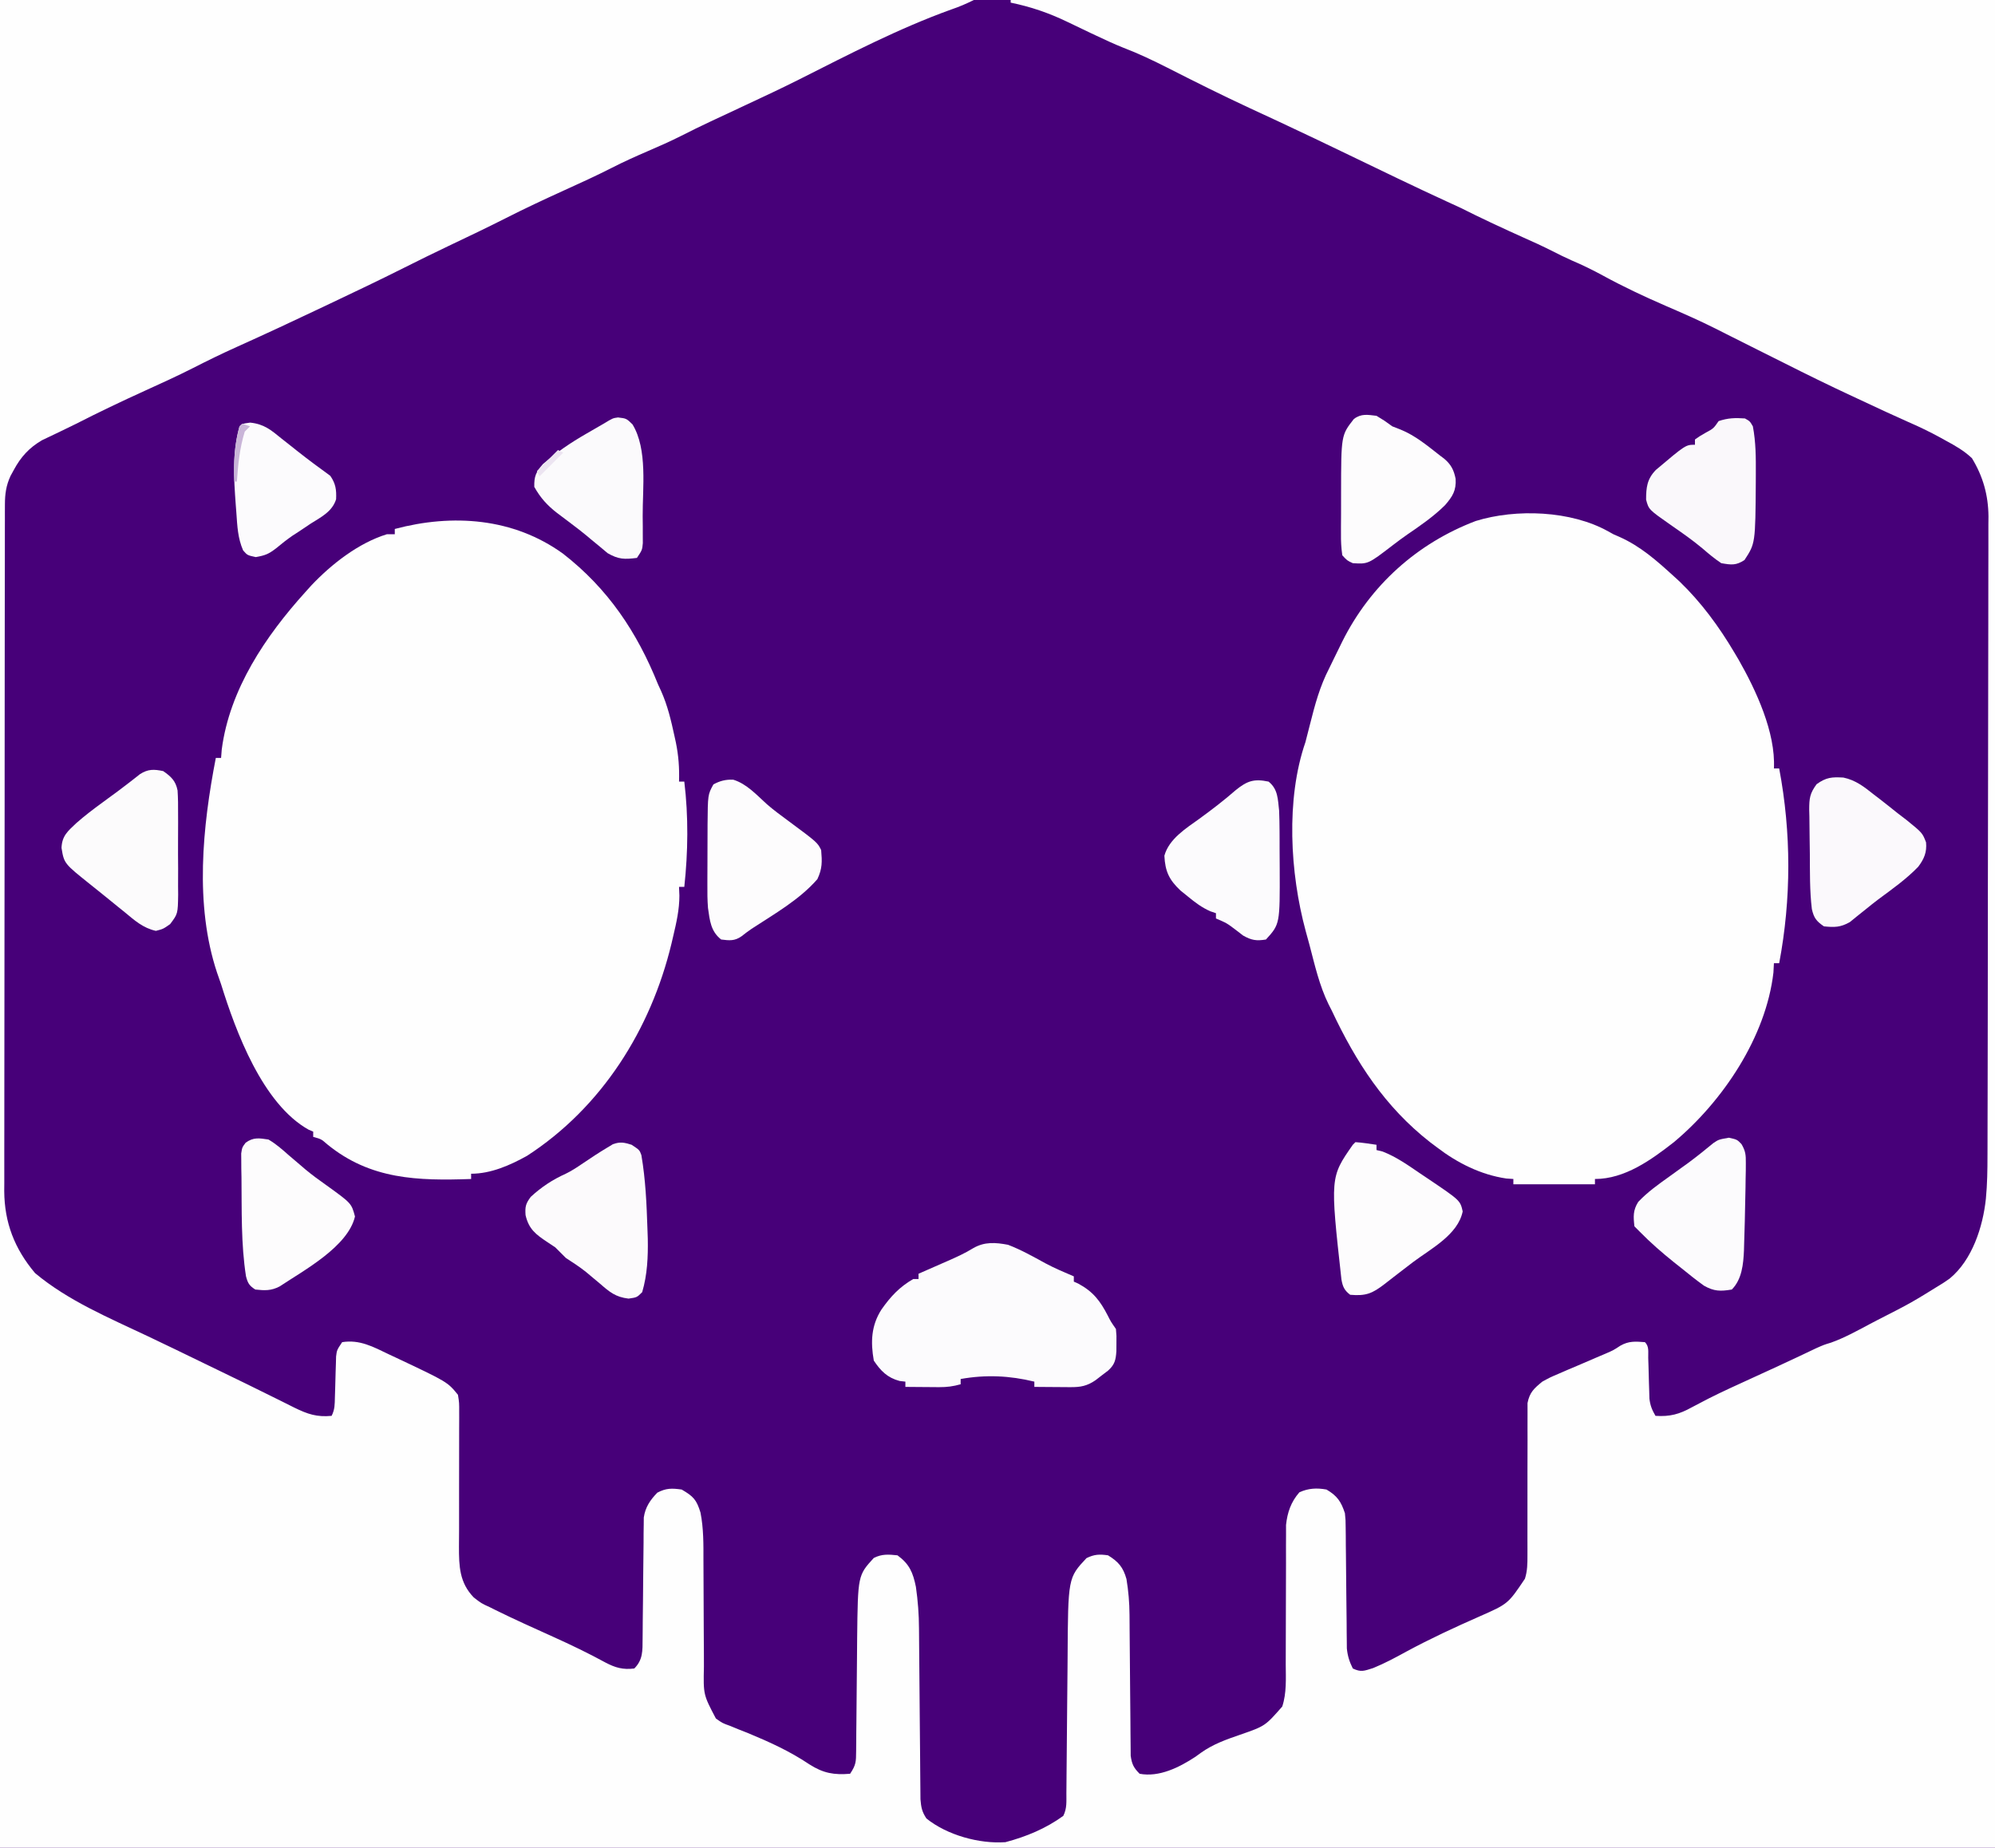
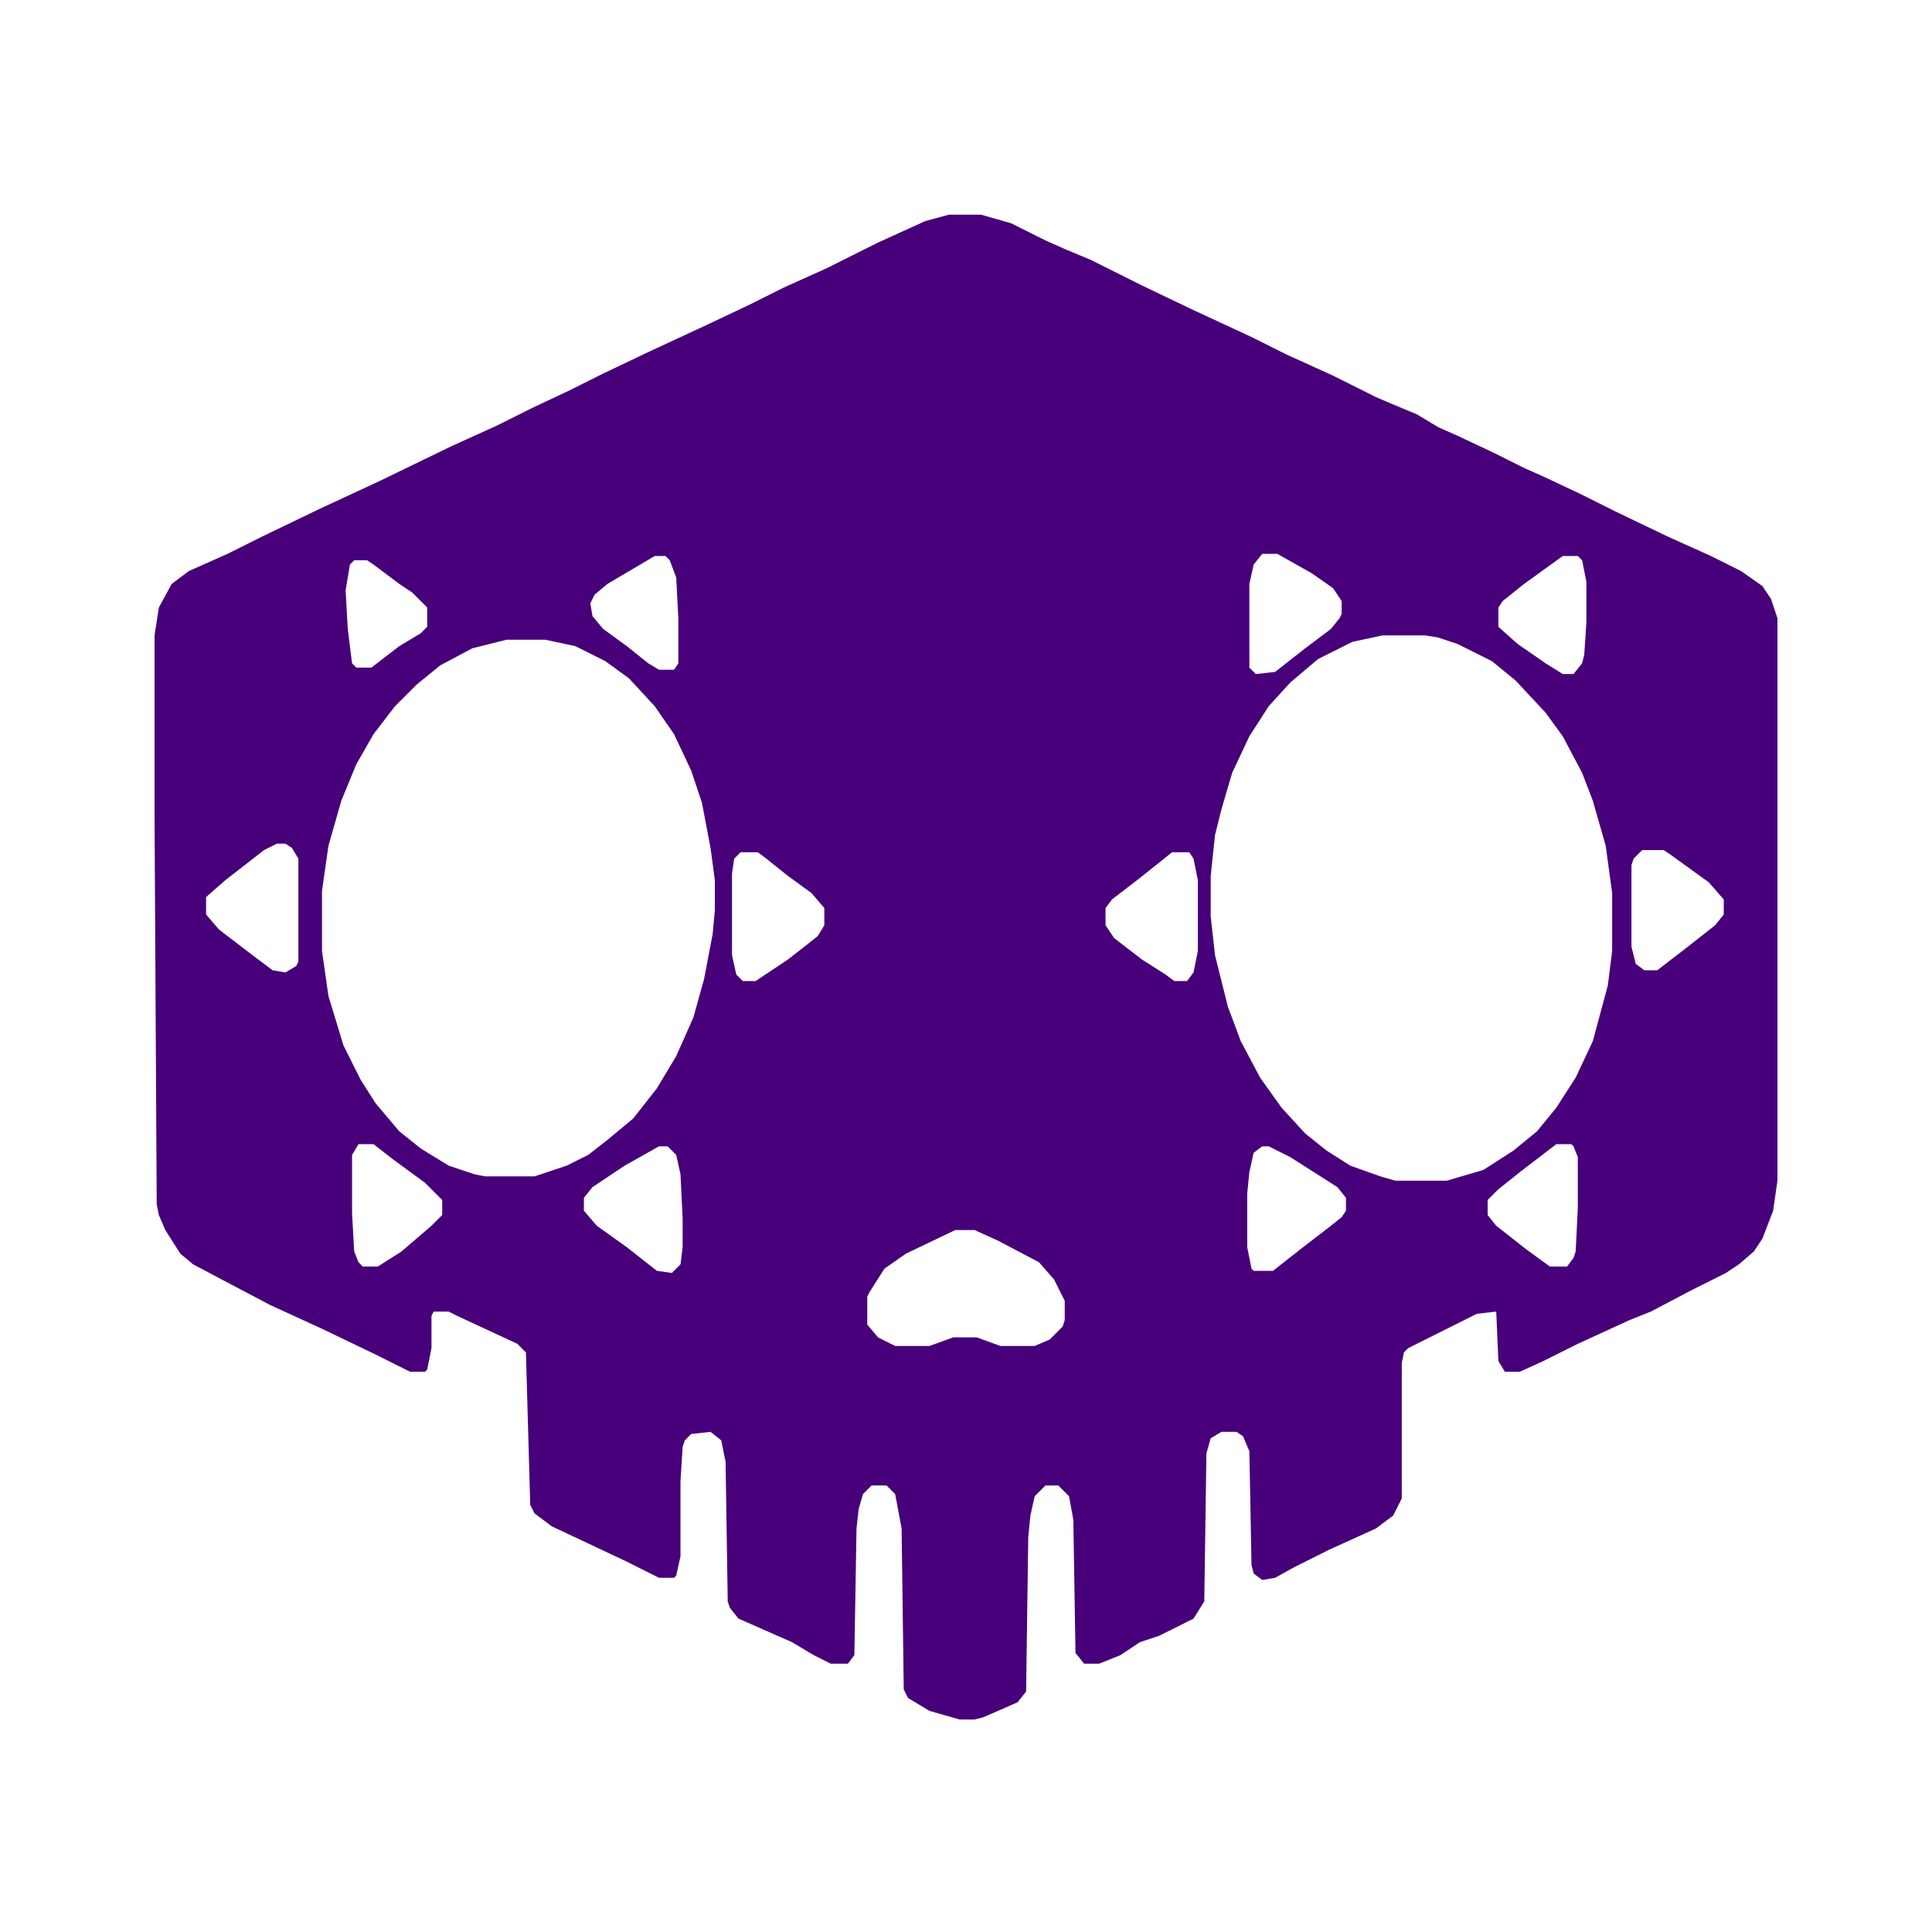
- <svg xmlns="http://www.w3.org/2000/svg" version="1.1" width="758" height="702">
-   <path d="M0 0 C250.14 0 500.28 0 758 0 C758 231.66 758 463.32 758 702 C507.86 702 257.72 702 0 702 C0 470.34 0 238.68 0 0 Z " fill="#470079" transform="translate(0,0)" />
-   <path d="M0 0 C122.1 0 244.2 0 370 0 C367.05 1.475 364.458 2.578 361.375 3.625 C341.53 10.772 322.517 20.667 303.712 30.152 C296.928 33.563 290.053 36.777 283.172 39.987 C279.466 41.715 275.764 43.45 272.062 45.188 C271.344 45.525 270.626 45.862 269.885 46.209 C266.207 47.94 262.557 49.71 258.938 51.562 C254.737 53.695 250.448 55.572 246.125 57.438 C241.517 59.427 236.97 61.462 232.5 63.75 C226.502 66.815 220.382 69.588 214.25 72.375 C206.84 75.748 199.484 79.18 192.228 82.871 C185.038 86.517 177.759 89.973 170.481 93.437 C164.771 96.163 159.096 98.945 153.445 101.789 C144.155 106.457 134.77 110.922 125.375 115.375 C124.06 116 124.06 116 122.718 116.637 C111.826 121.808 100.911 126.912 89.911 131.849 C84.279 134.386 78.753 137.086 73.252 139.893 C67.246 142.934 61.129 145.716 55 148.5 C46.174 152.512 37.456 156.67 28.825 161.083 C26.925 162.038 25.01 162.958 23.09 163.871 C22.454 164.177 21.819 164.483 21.165 164.798 C19.442 165.625 17.715 166.444 15.988 167.262 C11.124 170.091 7.893 173.628 5.25 178.562 C4.843 179.306 4.435 180.05 4.016 180.816 C2.31 184.483 1.875 187.717 1.869 191.743 C1.865 192.7 1.861 193.656 1.857 194.641 C1.858 195.689 1.859 196.736 1.86 197.816 C1.857 198.931 1.854 200.046 1.851 201.195 C1.842 204.946 1.84 208.697 1.839 212.448 C1.834 215.132 1.829 217.815 1.824 220.499 C1.81 227.801 1.804 235.103 1.8 242.405 C1.797 246.966 1.793 251.527 1.788 256.088 C1.776 268.721 1.766 281.353 1.762 293.986 C1.762 294.794 1.762 295.603 1.762 296.436 C1.762 297.246 1.761 298.057 1.761 298.892 C1.761 300.534 1.76 302.176 1.76 303.818 C1.759 305.04 1.759 305.04 1.759 306.286 C1.755 319.477 1.738 332.669 1.714 345.86 C1.691 359.409 1.678 372.958 1.677 386.507 C1.676 394.112 1.67 401.716 1.652 409.321 C1.637 415.799 1.632 422.276 1.64 428.754 C1.644 432.056 1.641 435.358 1.629 438.661 C1.616 442.248 1.622 445.835 1.633 449.422 C1.624 450.457 1.616 451.491 1.608 452.556 C1.69 464.634 5.534 474.5 13.312 483.75 C25.9 494.289 41.588 500.834 56.305 507.812 C63.344 511.154 70.352 514.556 77.36 517.961 C79.492 518.996 81.625 520.029 83.759 521.061 C90.18 524.167 96.592 527.287 102.977 530.469 C104.025 530.986 105.074 531.503 106.154 532.035 C108.07 532.98 109.981 533.935 111.885 534.902 C116.884 537.35 120.423 538.544 126 538 C127.252 535.497 127.174 533.678 127.246 530.879 C127.295 529.352 127.295 529.352 127.346 527.795 C127.407 525.644 127.464 523.493 127.518 521.342 C127.552 520.323 127.586 519.304 127.621 518.254 C127.659 516.851 127.659 516.851 127.697 515.42 C128 513 128 513 130 510 C136.682 508.922 141.821 511.786 147.75 514.625 C149.214 515.311 149.214 515.311 150.708 516.01 C170.025 525.128 170.025 525.128 174 530 C174.485 533.047 174.485 533.047 174.467 536.661 C174.469 537.322 174.471 537.983 174.474 538.663 C174.476 540.095 174.47 541.526 174.455 542.957 C174.433 545.228 174.437 547.498 174.448 549.769 C174.469 555.412 174.452 561.055 174.426 566.698 C174.405 571.464 174.403 576.23 174.429 580.996 C174.434 583.223 174.409 585.449 174.384 587.676 C174.376 595.155 174.566 601.379 180 607 C182.891 609.249 182.891 609.249 186.312 610.812 C186.944 611.13 187.576 611.447 188.227 611.773 C195.417 615.328 202.75 618.612 210.061 621.909 C216.826 624.963 223.49 628.153 230.004 631.715 C233.82 633.721 236.694 634.53 241 634 C244.327 630.673 244.126 627.216 244.158 622.668 C244.168 621.604 244.178 620.539 244.189 619.442 C244.196 618.297 244.203 617.152 244.211 615.973 C244.239 613.548 244.268 611.122 244.297 608.697 C244.338 604.874 244.375 601.052 244.401 597.229 C244.429 593.539 244.475 589.85 244.523 586.16 C244.527 585.017 244.53 583.874 244.533 582.697 C244.55 581.629 244.566 580.561 244.583 579.461 C244.596 578.057 244.596 578.057 244.608 576.624 C245.198 572.677 247.011 570.024 249.75 567.188 C253.082 565.429 255.283 565.487 259 566 C263.427 568.589 264.638 569.82 266.151 574.75 C267.346 580.78 267.281 586.833 267.274 592.961 C267.273 595.114 267.287 597.267 267.303 599.421 C267.349 605.536 267.374 611.652 267.381 617.768 C267.386 621.526 267.41 625.284 267.446 629.042 C267.456 630.466 267.458 631.889 267.453 633.312 C267.225 643.939 267.225 643.939 272 653 C274.498 654.773 274.498 654.773 277.402 655.809 C278.452 656.242 279.502 656.675 280.583 657.121 C281.69 657.556 282.797 657.99 283.938 658.438 C292.286 661.891 300.048 665.403 307.547 670.441 C312.833 673.8 316.848 674.504 323 674 C325.255 670.617 325.258 669.431 325.287 665.466 C325.301 664.33 325.314 663.194 325.328 662.024 C325.333 660.793 325.338 659.561 325.344 658.293 C325.358 657.021 325.373 655.749 325.388 654.438 C325.435 650.355 325.469 646.271 325.5 642.188 C325.531 638.143 325.564 634.099 325.612 630.055 C325.641 627.538 325.661 625.021 325.672 622.505 C325.946 598.622 325.946 598.622 332 592 C335.139 590.431 337.539 590.648 341 591 C345.56 594.344 346.891 597.548 348 603 C348.759 608.298 349.153 613.466 349.174 618.821 C349.18 619.557 349.187 620.293 349.194 621.052 C349.208 622.634 349.22 624.216 349.23 625.798 C349.246 628.304 349.27 630.809 349.295 633.314 C349.365 640.432 349.426 647.549 349.477 654.667 C349.509 659.033 349.55 663.4 349.597 667.766 C349.613 669.426 349.625 671.087 349.634 672.747 C349.646 675.063 349.67 677.38 349.697 679.696 C349.707 681.013 349.718 682.331 349.728 683.688 C349.981 686.767 350.308 688.463 352 691 C359.877 697.331 372.058 700.687 382 700 C389.96 697.891 397.331 694.839 404 690 C405.453 687.095 405.149 684.539 405.174 681.294 C405.18 680.604 405.187 679.914 405.194 679.204 C405.208 677.701 405.22 676.199 405.23 674.697 C405.246 672.307 405.269 669.917 405.295 667.527 C405.365 660.73 405.425 653.933 405.477 647.135 C405.509 642.977 405.55 638.818 405.597 634.66 C405.613 633.086 405.625 631.512 405.634 629.938 C405.803 599.555 405.803 599.555 412.812 592.062 C415.81 590.606 417.702 590.529 421 591 C424.946 593.421 426.76 595.556 428 600 C428.748 604.541 429.13 608.915 429.158 613.514 C429.168 614.762 429.178 616.01 429.189 617.296 C429.192 617.952 429.196 618.609 429.199 619.285 C429.211 621.358 429.231 623.43 429.252 625.503 C429.314 631.391 429.368 637.278 429.401 643.166 C429.422 646.78 429.458 650.393 429.502 654.006 C429.516 655.378 429.525 656.751 429.528 658.124 C429.533 660.04 429.558 661.957 429.583 663.874 C429.596 665.508 429.596 665.508 429.608 667.174 C430.049 670.354 430.74 671.747 433 674 C440.403 675.418 448.118 671.558 454.211 667.543 C454.884 667.054 455.557 666.566 456.25 666.062 C460.867 662.773 465.83 661.004 471.153 659.18 C480.678 655.877 480.678 655.877 487.191 648.45 C488.881 643.332 488.546 637.85 488.516 632.51 C488.504 630.214 488.515 627.918 488.532 625.622 C488.559 621.574 488.565 617.526 488.563 613.478 C488.561 607 488.575 600.522 488.619 594.044 C488.629 591.791 488.62 589.539 488.61 587.286 C488.616 585.894 488.623 584.502 488.631 583.109 C488.63 581.902 488.629 580.696 488.628 579.452 C489.139 574.706 490.495 570.727 493.688 567.062 C497.119 565.486 500.339 565.345 504 566 C508.087 568.399 509.548 570.576 511 575 C511.265 577.618 511.265 577.618 511.287 580.445 C511.301 581.51 511.314 582.575 511.328 583.671 C511.336 585.381 511.336 585.381 511.344 587.125 C511.358 588.305 511.373 589.484 511.388 590.7 C511.45 595.742 511.49 600.784 511.532 605.826 C511.565 609.509 511.611 613.192 511.656 616.875 C511.664 618.585 511.664 618.585 511.672 620.329 C511.686 621.393 511.699 622.458 511.713 623.555 C511.724 624.954 511.724 624.954 511.735 626.382 C512.026 629.261 512.715 631.413 514 634 C517.179 635.487 518.226 634.93 521.727 633.84 C526.112 632.052 530.228 629.839 534.375 627.562 C543.449 622.66 552.754 618.356 562.191 614.199 C572.984 609.447 572.984 609.447 579.394 599.897 C580.344 596.924 580.364 594.15 580.353 591.042 C580.356 590.058 580.356 590.058 580.36 589.054 C580.363 587.642 580.359 586.231 580.35 584.819 C580.336 582.582 580.342 580.346 580.354 578.109 C580.385 571.755 580.38 565.4 580.36 559.045 C580.349 555.147 580.363 551.249 580.39 547.35 C580.396 545.869 580.392 544.389 580.378 542.908 C580.359 540.838 580.37 538.769 580.388 536.699 C580.386 535.523 580.383 534.347 580.381 533.136 C581.186 529.058 582.837 527.608 586 525 C588.967 523.378 588.967 523.378 592.219 521.992 C593.398 521.48 594.578 520.969 595.793 520.441 C597.028 519.919 598.264 519.397 599.5 518.875 C601.929 517.836 604.355 516.789 606.781 515.742 C608.391 515.059 608.391 515.059 610.033 514.363 C613.012 513.07 613.012 513.07 615.654 511.344 C618.858 509.508 621.375 509.721 625 510 C626.664 511.664 626.187 513.701 626.246 515.988 C626.279 517.005 626.312 518.021 626.346 519.068 C626.407 521.219 626.464 523.37 626.518 525.521 C626.569 527.052 626.569 527.052 626.621 528.613 C626.646 529.55 626.671 530.486 626.697 531.45 C627.008 534.064 627.677 535.746 629 538 C634.503 538.364 638.084 537.374 642.812 534.75 C644.211 534.013 645.613 533.28 647.016 532.551 C647.795 532.146 648.574 531.74 649.377 531.323 C654.538 528.72 659.807 526.343 665.062 523.938 C667.309 522.908 669.555 521.878 671.801 520.848 C672.864 520.361 673.927 519.873 675.022 519.372 C677.619 518.176 680.208 516.967 682.793 515.746 C683.477 515.423 684.161 515.1 684.865 514.768 C686.593 513.949 688.32 513.127 690.047 512.305 C693 511 693 511 695.691 510.18 C700.774 508.367 705.426 505.774 710.188 503.25 C711.165 502.737 712.143 502.224 713.15 501.695 C726.104 495.091 726.104 495.091 738.438 487.438 C739.22 486.9 740.002 486.362 740.809 485.809 C749.349 478.76 753.411 466.218 754.538 455.481 C755.064 449.955 755.148 444.473 755.147 438.925 C755.153 437.319 755.153 437.319 755.158 435.68 C755.169 432.116 755.173 428.553 755.177 424.989 C755.183 422.424 755.19 419.859 755.197 417.294 C755.216 409.62 755.227 401.946 755.236 394.272 C755.24 390.65 755.245 387.029 755.251 383.408 C755.268 371.361 755.282 359.314 755.289 347.267 C755.291 344.148 755.293 341.03 755.295 337.911 C755.296 337.136 755.296 336.361 755.297 335.563 C755.305 323 755.33 310.437 755.363 297.874 C755.396 284.955 755.414 272.035 755.417 259.115 C755.419 251.869 755.428 244.624 755.453 237.379 C755.478 230.565 755.481 223.752 755.471 216.938 C755.47 214.442 755.477 211.945 755.49 209.449 C755.508 206.033 755.501 202.618 755.488 199.202 C755.499 198.221 755.51 197.241 755.521 196.231 C755.446 188.148 753.454 181.024 749.23 174.098 C746.213 171.26 742.949 169.387 739.312 167.438 C738.643 167.064 737.973 166.691 737.283 166.307 C733.15 164.037 728.948 162.041 724.627 160.159 C719.473 157.885 714.378 155.483 709.273 153.101 C707.334 152.198 705.395 151.297 703.455 150.396 C694.893 146.411 686.429 142.26 678 138 C676.566 137.282 675.131 136.564 673.695 135.848 C672.517 135.259 671.339 134.669 670.125 134.062 C669.471 133.736 668.818 133.41 668.144 133.073 C664.675 131.34 661.208 129.602 657.746 127.855 C657.045 127.503 656.345 127.15 655.623 126.787 C654.303 126.123 652.984 125.457 651.667 124.789 C645.453 121.666 639.09 118.904 632.711 116.141 C624.646 112.635 616.782 108.942 609.063 104.726 C605.146 102.59 601.208 100.673 597.105 98.926 C594.692 97.865 592.351 96.692 590 95.5 C586.252 93.606 582.472 91.851 578.625 90.168 C575.169 88.63 571.74 87.036 568.312 85.438 C567.683 85.144 567.053 84.851 566.404 84.549 C562.571 82.759 558.783 80.892 555 79 C553.191 78.159 551.378 77.326 549.562 76.5 C537.304 70.864 525.164 64.974 513.012 59.113 C504.109 54.823 495.201 50.547 486.242 46.375 C485.582 46.068 484.923 45.76 484.243 45.444 C481.039 43.953 477.834 42.466 474.627 40.983 C464.162 36.129 453.872 30.971 443.59 25.744 C438.008 22.918 432.461 20.279 426.609 18.051 C423.245 16.696 419.969 15.167 416.688 13.625 C416.046 13.325 415.405 13.025 414.745 12.716 C411.674 11.274 408.617 9.812 405.57 8.32 C398.505 4.915 391.686 2.579 384 1 C384 0.67 384 0.34 384 0 C507.42 0 630.84 0 758 0 C758 231.66 758 463.32 758 702 C507.86 702 257.72 702 0 702 C0 470.34 0 238.68 0 0 Z " fill="#FEFEFE" transform="translate(0,0)" />
-   <path d="M0 0 C1.957 1.125 1.957 1.125 4.188 2.055 C12.265 5.64 18.469 11.178 24.938 17.074 C25.619 17.696 26.301 18.317 27.004 18.957 C35.303 26.929 42.098 36.196 47.938 46.074 C48.462 46.959 48.987 47.843 49.527 48.754 C56.113 60.316 63.637 76.401 62.938 90.074 C63.597 90.074 64.257 90.074 64.938 90.074 C69.559 114.5 69.559 139.648 64.938 164.074 C64.278 164.074 63.617 164.074 62.938 164.074 C62.876 165.25 62.814 166.425 62.75 167.637 C59.919 192.123 43.519 216.546 24.938 232.074 C16.302 238.823 6.277 246.074 -5.062 246.074 C-5.062 246.734 -5.062 247.394 -5.062 248.074 C-15.293 248.074 -25.523 248.074 -36.062 248.074 C-36.062 247.414 -36.062 246.754 -36.062 246.074 C-36.949 246.012 -37.836 245.95 -38.75 245.887 C-48.424 244.474 -57.378 239.959 -65.062 234.074 C-65.924 233.427 -66.785 232.78 -67.672 232.113 C-84.914 218.622 -95.848 201.662 -105.062 182.074 C-105.66 180.899 -105.66 180.899 -106.27 179.699 C-109.75 172.6 -111.507 164.81 -113.503 157.194 C-113.978 155.393 -114.475 153.598 -114.977 151.805 C-120.918 129.869 -122.56 101.78 -115.062 80.074 C-114.453 77.805 -113.884 75.528 -113.313 73.249 C-111.454 65.858 -109.581 58.865 -106.062 52.074 C-105.431 50.784 -104.803 49.492 -104.176 48.199 C-103.472 46.761 -102.768 45.324 -102.062 43.887 C-101.73 43.208 -101.398 42.53 -101.055 41.831 C-90.372 20.445 -72.571 4.485 -50.348 -3.957 C-35.044 -8.7 -14.126 -7.917 0 0 Z " fill="#FEFEFE" transform="translate(611.0625,201.9258)" />
-   <path d="M0 0 C17.04 13.26 28.059 29.712 36.047 49.585 C36.435 50.431 36.823 51.277 37.223 52.148 C39.699 57.656 41.022 63.331 42.297 69.21 C42.472 70.011 42.648 70.811 42.829 71.635 C43.869 76.717 44.213 81.4 44.047 86.585 C44.707 86.585 45.367 86.585 46.047 86.585 C47.655 99.884 47.483 113.279 46.047 126.585 C45.387 126.585 44.727 126.585 44.047 126.585 C44.092 127.686 44.137 128.787 44.184 129.921 C44.178 135.194 43.068 140.099 41.859 145.21 C41.632 146.183 41.404 147.156 41.169 148.158 C33.333 180.719 14.725 210.366 -13.719 228.789 C-20.205 232.392 -27.471 235.585 -34.953 235.585 C-34.953 236.245 -34.953 236.905 -34.953 237.585 C-55.203 238.283 -73.172 237.839 -89.594 224.429 C-91.895 222.419 -91.895 222.419 -94.953 221.585 C-94.953 220.925 -94.953 220.265 -94.953 219.585 C-95.528 219.342 -96.103 219.098 -96.695 218.847 C-114.205 209.063 -124.396 181.456 -129.953 163.585 C-130.465 162.115 -130.976 160.645 -131.488 159.175 C-140.067 133.404 -137.015 103.704 -131.953 77.585 C-131.293 77.585 -130.633 77.585 -129.953 77.585 C-129.829 76.008 -129.829 76.008 -129.703 74.398 C-126.735 51.535 -113.044 31.282 -97.953 14.585 C-97.213 13.762 -96.473 12.938 -95.711 12.089 C-88.007 3.948 -77.814 -4.053 -66.953 -7.415 C-65.963 -7.415 -64.973 -7.415 -63.953 -7.415 C-63.953 -8.075 -63.953 -8.735 -63.953 -9.415 C-41.993 -15.261 -18.868 -13.665 0 0 Z " fill="#FEFEFE" transform="translate(213.9531,210.4146)" />
-   <path d="M0 0 C4.942 1.885 9.552 4.486 14.181 7.025 C17.69 8.905 21.344 10.433 25 12 C25 12.66 25 13.32 25 14 C25.557 14.248 26.114 14.495 26.688 14.75 C32.343 17.807 34.984 21.272 37.887 26.879 C39.058 29.2 39.058 29.2 41 32 C41.23 34.594 41.23 34.594 41.188 37.5 C41.181 38.459 41.175 39.418 41.168 40.406 C40.95 43.771 40.562 45.487 38.039 47.789 C37.242 48.395 36.446 49.001 35.625 49.625 C34.834 50.236 34.042 50.847 33.227 51.477 C30.037 53.659 27.538 54.124 23.77 54.098 C22.967 54.094 22.165 54.091 21.338 54.088 C20.505 54.08 19.671 54.071 18.812 54.062 C17.545 54.056 17.545 54.056 16.252 54.049 C14.168 54.037 12.084 54.019 10 54 C10 53.34 10 52.68 10 52 C0.558 49.706 -8.425 49.298 -18 51 C-18 51.66 -18 52.32 -18 53 C-20.777 53.787 -23.226 54.119 -26.109 54.098 C-26.863 54.094 -27.618 54.091 -28.395 54.088 C-29.172 54.08 -29.949 54.071 -30.75 54.062 C-31.543 54.058 -32.336 54.053 -33.152 54.049 C-35.102 54.037 -37.051 54.019 -39 54 C-39 53.34 -39 52.68 -39 52 C-39.722 51.917 -40.444 51.835 -41.188 51.75 C-45.833 50.511 -48.376 47.936 -51 44 C-52.253 36.902 -51.992 30.679 -48.07 24.568 C-44.586 19.631 -41.267 16.049 -36 13 C-35.34 13 -34.68 13 -34 13 C-34 12.34 -34 11.68 -34 11 C-33.481 10.773 -32.962 10.547 -32.427 10.313 C-30.054 9.275 -27.683 8.231 -25.312 7.188 C-24.496 6.831 -23.679 6.475 -22.838 6.107 C-19.502 4.635 -16.325 3.201 -13.219 1.281 C-8.911 -1.206 -4.79 -0.901 0 0 Z " fill="#FCFBFD" transform="translate(383,473)" />
-   <path d="M0 0 C3.594 2.898 3.493 6.611 4 11 C4.101 13.672 4.164 16.317 4.168 18.988 C4.173 20.103 4.173 20.103 4.178 21.241 C4.183 22.804 4.185 24.368 4.185 25.932 C4.187 28.296 4.206 30.658 4.225 33.021 C4.307 54.149 4.307 54.149 -1 60 C-4.635 60.59 -6.449 60.309 -9.668 58.504 C-10.499 57.863 -11.331 57.223 -12.188 56.562 C-15.827 53.793 -15.827 53.793 -20 52 C-20 51.34 -20 50.68 -20 50 C-20.709 49.759 -21.418 49.518 -22.148 49.27 C-25.437 47.805 -27.843 45.968 -30.625 43.688 C-31.566 42.928 -32.507 42.169 -33.477 41.387 C-37.797 37.301 -39.299 34.131 -39.594 28.16 C-37.837 21.77 -31.413 17.791 -26.312 14.125 C-21.542 10.653 -16.947 7.137 -12.5 3.25 C-8.129 -0.288 -5.547 -1.168 0 0 Z " fill="#FCFBFD" transform="translate(482,297)" />
-   <path d="M0 0 C5.139 1.556 8.916 5.814 12.835 9.349 C15.383 11.569 18.08 13.542 20.801 15.547 C31.978 23.838 31.978 23.838 33.426 26.734 C33.797 31.183 33.891 33.743 31.988 37.797 C25.117 45.674 15.684 50.978 7.005 56.664 C5.687 57.557 4.42 58.524 3.168 59.508 C0.537 61.36 -1.452 61.133 -4.574 60.734 C-8.557 57.604 -8.881 53.517 -9.574 48.734 C-9.808 45.746 -9.833 42.785 -9.805 39.789 C-9.804 38.568 -9.804 38.568 -9.803 37.322 C-9.8 35.616 -9.792 33.91 -9.78 32.205 C-9.762 29.609 -9.76 27.014 -9.76 24.418 C-9.755 22.75 -9.749 21.082 -9.742 19.414 C-9.741 18.647 -9.74 17.88 -9.739 17.09 C-9.639 5.676 -9.639 5.676 -7.512 1.797 C-5.027 0.434 -2.835 -0.104 0 0 Z " fill="#FDFCFD" transform="translate(278.5742,296.2656)" />
-   <path d="M0 0 C3 2 3 2 3.695 3.934 C5.292 13.236 5.688 22.582 6 32 C6.043 33.23 6.085 34.46 6.129 35.727 C6.252 42.584 5.953 49.38 4 56 C2 58 2 58 -1.184 58.453 C-6.142 57.864 -8.385 55.951 -12.062 52.75 C-13.239 51.764 -14.418 50.779 -15.598 49.797 C-16.164 49.321 -16.73 48.844 -17.313 48.354 C-19.758 46.392 -22.381 44.718 -25 43 C-26.333 41.667 -27.667 40.333 -29 39 C-29.99 38.34 -30.98 37.68 -32 37 C-36.448 34.035 -39.071 32.071 -40.312 26.75 C-40.544 23.554 -40.275 22.365 -38.328 19.777 C-34.274 16.037 -30.043 13.243 -25.027 10.988 C-22.717 9.862 -20.683 8.514 -18.562 7.062 C-15.499 4.989 -12.427 2.959 -9.25 1.062 C-8.554 0.641 -7.858 0.219 -7.141 -0.215 C-4.356 -1.236 -2.805 -0.873 0 0 Z " fill="#FCFAFC" transform="translate(240,435)" />
-   <path d="M0 0 C2.995 2.067 4.741 3.701 5.468 7.351 C5.663 10.328 5.693 13.266 5.664 16.25 C5.669 17.341 5.674 18.432 5.679 19.556 C5.682 21.859 5.673 24.162 5.652 26.465 C5.625 29.988 5.652 33.508 5.684 37.031 C5.68 39.271 5.674 41.51 5.664 43.75 C5.674 44.802 5.684 45.854 5.695 46.938 C5.578 54.229 5.578 54.229 2.632 58.158 C0 60 0 60 -2.77 60.715 C-7.695 59.625 -10.853 56.733 -14.688 53.562 C-15.48 52.925 -16.272 52.288 -17.088 51.631 C-18.671 50.355 -20.249 49.072 -21.822 47.783 C-23.707 46.24 -25.605 44.718 -27.516 43.207 C-37.653 35.116 -37.653 35.116 -38.625 29.188 C-38.444 24.578 -36.242 22.837 -33.032 19.791 C-29.843 16.981 -26.497 14.438 -23.062 11.938 C-22.398 11.447 -21.733 10.957 -21.049 10.451 C-19.713 9.465 -18.374 8.483 -17.033 7.505 C-15.623 6.461 -14.227 5.397 -12.844 4.318 C-12.145 3.775 -11.446 3.231 -10.727 2.672 C-10.1 2.177 -9.473 1.681 -8.827 1.171 C-5.735 -0.811 -3.518 -0.73 0 0 Z " fill="#FCFBFC" transform="translate(62,293)" />
-   <path d="M0 0 C2.691 0.176 5.329 0.618 8 1 C8 1.66 8 2.32 8 3 C9.158 3.282 9.158 3.282 10.34 3.57 C15.576 5.616 19.932 8.72 24.562 11.875 C25.495 12.5 26.428 13.125 27.389 13.77 C39.806 22.142 39.806 22.142 40.75 26.312 C38.939 35.216 28.691 40.462 21.77 45.662 C19.95 47.038 18.143 48.43 16.34 49.828 C15.749 50.286 15.158 50.744 14.549 51.216 C13.412 52.098 12.275 52.981 11.138 53.865 C6.464 57.474 4.038 58.53 -2 58 C-4.228 56.292 -4.839 54.916 -5.322 52.17 C-9.616 13.348 -9.616 13.348 -1 1 C-0.67 0.67 -0.34 0.34 0 0 Z " fill="#FDFCFD" transform="translate(515,434)" />
-   <path d="M0 0 C4.672 0.97 7.937 3.553 11.613 6.48 C12.388 7.073 13.162 7.666 13.96 8.278 C16.198 10.008 18.406 11.773 20.613 13.542 C21.74 14.405 22.868 15.267 23.996 16.128 C30.027 21.025 30.027 21.025 31.418 24.625 C31.776 28.37 30.67 30.962 28.426 33.917 C23.903 38.6 18.551 42.389 13.33 46.248 C11.638 47.524 9.99 48.843 8.348 50.183 C7.322 51.003 6.295 51.823 5.238 52.667 C3.865 53.785 3.865 53.785 2.465 54.925 C-1.078 56.934 -3.373 56.961 -7.387 56.542 C-10.244 54.588 -11.201 53.357 -11.971 49.98 C-12.818 42.972 -12.692 35.899 -12.737 28.847 C-12.753 26.934 -12.781 25.02 -12.819 23.107 C-12.874 20.334 -12.895 17.562 -12.91 14.789 C-12.933 13.936 -12.955 13.084 -12.979 12.206 C-12.964 7.904 -12.776 6.071 -10.151 2.507 C-6.467 -0.112 -4.399 -0.235 0 0 Z " fill="#FBF9FC" transform="translate(700.3867,295.4575)" />
-   <path d="M0 0 C3 1.812 3 1.812 6 4 C7.578 4.619 7.578 4.619 9.188 5.25 C14.72 7.493 19.331 11.354 24 15 C24.882 15.669 24.882 15.669 25.781 16.352 C28.378 18.571 29.414 20.671 30.062 23.938 C30.337 28.378 28.933 30.627 26 34 C21.663 38.28 16.704 41.701 11.684 45.125 C9.81 46.434 7.971 47.793 6.16 49.188 C-3.173 56.357 -3.173 56.357 -9 56 C-11.16 55 -11.16 55 -13 53 C-13.394 50.142 -13.537 47.674 -13.496 44.816 C-13.498 44.006 -13.499 43.195 -13.501 42.36 C-13.499 40.639 -13.487 38.918 -13.467 37.198 C-13.438 34.603 -13.446 32.011 -13.459 29.416 C-13.433 7.382 -13.433 7.382 -8.603 1.217 C-5.803 -0.909 -3.377 -0.401 0 0 Z " fill="#FDFCFD" transform="translate(523,158)" />
-   <path d="M0 0 C3.125 0.688 3.125 0.688 4.8 2.424 C6.347 5.066 6.487 6.549 6.453 9.59 C6.449 10.553 6.445 11.516 6.44 12.508 C6.419 13.537 6.397 14.565 6.375 15.625 C6.362 16.685 6.349 17.745 6.335 18.838 C6.285 22.122 6.208 25.404 6.125 28.688 C6.104 29.7 6.083 30.712 6.062 31.755 C5.999 34.588 5.911 37.418 5.812 40.25 C5.79 41.099 5.768 41.948 5.745 42.822 C5.516 47.969 4.989 53.824 1.125 57.688 C-3.199 58.408 -5.609 58.405 -9.465 56.219 C-12.352 54.131 -15.119 51.946 -17.875 49.688 C-18.856 48.909 -19.837 48.13 -20.848 47.328 C-25.438 43.646 -29.756 39.897 -33.875 35.688 C-34.535 35.028 -35.195 34.367 -35.875 33.688 C-36.296 29.97 -36.451 27.603 -34.426 24.387 C-30.889 20.644 -26.869 17.799 -22.688 14.812 C-21.047 13.629 -19.408 12.444 -17.77 11.258 C-16.961 10.676 -16.152 10.094 -15.319 9.494 C-12.091 7.108 -8.977 4.586 -5.877 2.035 C-3.875 0.688 -3.875 0.688 0 0 Z " fill="#FCFBFD" transform="translate(656.875,432.3125)" />
-   <path d="M0 0 C2.874 1.676 5.271 3.793 7.75 6 C9.156 7.2 10.563 8.398 11.973 9.594 C12.656 10.179 13.339 10.764 14.043 11.367 C16.669 13.558 19.393 15.529 22.188 17.5 C31.525 24.236 31.525 24.236 32.875 29.25 C30.21 40.674 13.643 49.597 4.242 55.828 C1.027 57.509 -1.436 57.396 -5 57 C-7.305 55.54 -7.846 54.585 -8.535 51.965 C-10.462 39.672 -10.119 26.785 -10.25 14.375 C-10.282 12.748 -10.282 12.748 -10.315 11.089 C-10.319 10.077 -10.324 9.066 -10.328 8.023 C-10.337 7.125 -10.347 6.227 -10.356 5.302 C-10 3 -10 3 -8.68 1.221 C-5.715 -0.934 -3.547 -0.525 0 0 Z " fill="#FDFCFD" transform="translate(102,433)" />
-   <path d="M0 0 C1.875 1.062 1.875 1.062 3 3 C4.155 9.016 4.154 14.952 4.125 21.062 C4.122 22.079 4.118 23.095 4.115 24.142 C3.955 47.489 3.955 47.489 -0.188 53.812 C-3.398 55.916 -5.221 55.66 -9 55 C-11.551 53.319 -13.793 51.426 -16.105 49.43 C-19.957 46.197 -24.045 43.362 -28.178 40.502 C-36.573 34.62 -36.573 34.62 -37.566 30.852 C-37.558 26.239 -37.225 23.028 -33.836 19.551 C-22.529 10 -22.529 10 -19 10 C-19 9.34 -19 8.68 -19 8 C-17.285 6.781 -17.285 6.781 -15.062 5.5 C-11.946 3.815 -11.946 3.815 -10 1 C-6.446 -0.185 -3.73 -0.266 0 0 Z " fill="#FAF8FB" transform="translate(663,159)" />
-   <path d="M0 0 C3.188 0.375 3.188 0.375 5.5 2.625 C11.304 12.084 9.312 26.874 9.375 37.562 C9.388 38.769 9.401 39.976 9.414 41.219 C9.416 42.357 9.417 43.495 9.418 44.668 C9.422 45.694 9.426 46.721 9.43 47.778 C9.188 50.375 9.188 50.375 7.188 53.375 C2.438 53.955 0.226 53.972 -3.945 51.574 C-4.933 50.745 -5.92 49.916 -6.938 49.062 C-8.053 48.144 -9.169 47.226 -10.285 46.309 C-10.858 45.828 -11.43 45.347 -12.02 44.851 C-13.853 43.342 -15.725 41.902 -17.621 40.473 C-18.562 39.759 -18.562 39.759 -19.521 39.031 C-20.725 38.118 -21.932 37.21 -23.143 36.307 C-26.895 33.411 -29.497 30.514 -31.812 26.375 C-31.895 22.326 -31.202 20.83 -28.562 17.75 C-23.329 13.231 -18.046 9.623 -12.062 6.188 C-10.525 5.299 -8.989 4.41 -7.453 3.52 C-6.778 3.131 -6.103 2.743 -5.407 2.343 C-1.983 0.264 -1.983 0.264 0 0 Z " fill="#FBFAFC" transform="translate(234.8125,158.625)" />
-   <path d="M0 0 C5.266 0.554 7.855 2.763 11.871 6.039 C12.536 6.561 13.2 7.083 13.885 7.621 C15.226 8.675 16.564 9.735 17.896 10.801 C21.996 14.047 26.2 17.157 30.434 20.227 C32.481 23.213 32.802 25.516 32.637 29.109 C31.204 33.805 26.902 35.917 22.934 38.414 C21.412 39.434 19.891 40.454 18.371 41.477 C17.63 41.955 16.889 42.433 16.125 42.926 C13.905 44.433 11.88 46.085 9.809 47.789 C6.954 49.948 5.811 50.436 2.121 51.102 C-1.066 50.414 -1.066 50.414 -2.691 48.562 C-4.717 43.925 -4.906 39.364 -5.254 34.352 C-5.333 33.318 -5.412 32.285 -5.493 31.22 C-6.241 20.95 -6.855 11.42 -4.066 1.414 C-3.066 0.414 -3.066 0.414 0 0 Z " fill="#FCFBFD" transform="translate(95.06641,160.5859)" />
-   <path d="M0 0 C0.99 0.33 1.98 0.66 3 1 C2.34 1.66 1.68 2.32 1 3 C-0.938 9.27 -1.544 15.47 -2 22 C-2.33 22 -2.66 22 -3 22 C-3.224 14.651 -2.979 8.103 -1 1 C-0.67 0.67 -0.34 0.34 0 0 Z " fill="#C9B5D8" transform="translate(92,161)" />
-   <path d="M0 0 C0.66 0.33 1.32 0.66 2 1 C-0.97 3.97 -3.94 6.94 -7 10 C-7.33 9.34 -7.66 8.68 -8 8 C-5.333 5.333 -2.667 2.667 0 0 Z " fill="#ECE4F1" transform="translate(212,171)" />
+ <svg xmlns="http://www.w3.org/2000/svg" version="1.1" viewBox="0 0 900 900" width="1280" height="1280">
+   <path transform="translate(442,100)" d="m0 0h15l14 4 16 8 9 4 12 5 24 12 23 11 28 13 16 8 22 10 20 10 7 3 12 5 10 6 9 4 17 8 14 7 9 4 17 8 16 8 25 12 20 9 14 7 10 7 4 6 3 9v262l-2 14-5 13-4 6-7 6-6 4-16 8-19 10-10 4-24 11-16 8-11 5h-7l-3-5-1-23-9 1-32 16-2 2-1 5v63l-4 8-8 6-22 10-16 8-9 5-6 1-4-3-1-4-1-53-3-7-3-2h-7l-5 3-2 7-1 69-5 8-16 8-9 3-9 6-10 4h-7l-4-5-1-62-2-11-5-5h-6l-5 5-2 9-1 10-1 72-4 5-16 7-4 1h-7l-14-4-10-6-2-4-1-75-3-16-4-4h-7l-4 4-2 7-1 9-1 59-3 4h-8l-8-4-10-6-25-11-4-5-1-3-1-65-2-10-5-4-9 1-3 3-1 3-1 16v35l-2 9-1 1h-7l-16-8-34-16-8-6-2-4-2-71-4-4-28-13-4-2h-7l-1 2v15l-2 10-1 1h-7l-16-8-25-12-24-11-19-10-17-9-6-5-7-11-3-7-1-5-1-180v-85l2-13 6-11 8-6 18-8 16-8 27-13 28-13 33-16 22-10 16-8 17-8 16-8 21-10 28-13 19-9 16-8 20-9 24-12 22-10zm146 158-4 5-2 9v39l3 3 9-1 14-11 12-9 4-5 1-2v-6l-4-6-10-7-16-9zm-283 1-22 13-6 5-2 4 1 6 5 6 11 8 10 8 5 3h7l2-3v-21l-1-19-3-8-2-2zm423 0-18 13-10 8-2 3v9l9 8 13 9 8 5h5l4-5 1-4 1-15v-19l-2-10-2-2zm-563 2-2 2-2 12 1 18 2 16 2 2h7l13-10 10-6 3-3v-9l-7-7-6-4-12-9-3-2zm479 35-14 3-16 8-13 11-10 11-9 14-8 17-5 17-3 12-2 19v19l2 18 6 24 6 16 9 17 10 14 11 12 10 8 11 7 14 5 7 2h24l17-5 14-9 11-9 9-11 9-14 8-17 7-26 2-16v-27l-3-22-6-21-5-13-9-17-8-11-14-15-11-9-16-8-9-3-6-1zm-408 2-16 4-15 8-11 9-10 10-10 13-8 14-7 17-6 21-3 21v28l3 21 7 23 8 16 7 11 11 13 10 8 13 8 12 4 5 1h23l15-5 10-5 9-7 12-10 11-14 9-15 8-18 5-18 4-21 1-11v-14l-2-15-4-21-5-15-8-17-9-13-12-13-11-8-14-7-14-3zm-107 95-6 3-18 14-8 7-1 1v8l6 7 17 13 8 6 6 1 5-3 1-2v-48l-3-5-3-2zm636 3-4 4-1 3v38l2 8 4 3h6l13-10 14-11 4-5v-7l-7-8-18-13-3-2zm-420 1-3 3-1 7v38l2 9 3 3h6l15-10 9-7 5-4 3-5v-8l-6-7-11-8-10-8-4-3zm201 0-15 12-13 10-3 4v8l4 6 13 10 11 7 4 3h6l3-4 2-10v-33l-2-10-2-3zm-379 136-3 5v27l1 18 2 5 2 2h7l11-7 14-12 5-5v-7l-8-8-15-11-9-7zm558 0-17 13-10 8-5 5v7l4 5 14 11 11 8h8l3-4 1-3 1-20v-24l-2-5-1-1zm-418 1-16 9-15 10-4 5v6l6 7 14 10 14 11 7 1 4-4 1-8v-13l-1-21-2-9-4-4zm281 0-4 3-2 9-1 10v25l2 10 1 1h9l14-11 13-10 5-4 2-3v-6l-4-5-22-14-10-5zm-143 39-23 11-10 7-7 11-1 2v13l5 6 8 4h16l11-4h11l11 4h16l7-3 6-6 1-3v-9l-5-10-7-8-19-10-11-5z" fill="#470079" />
</svg>
